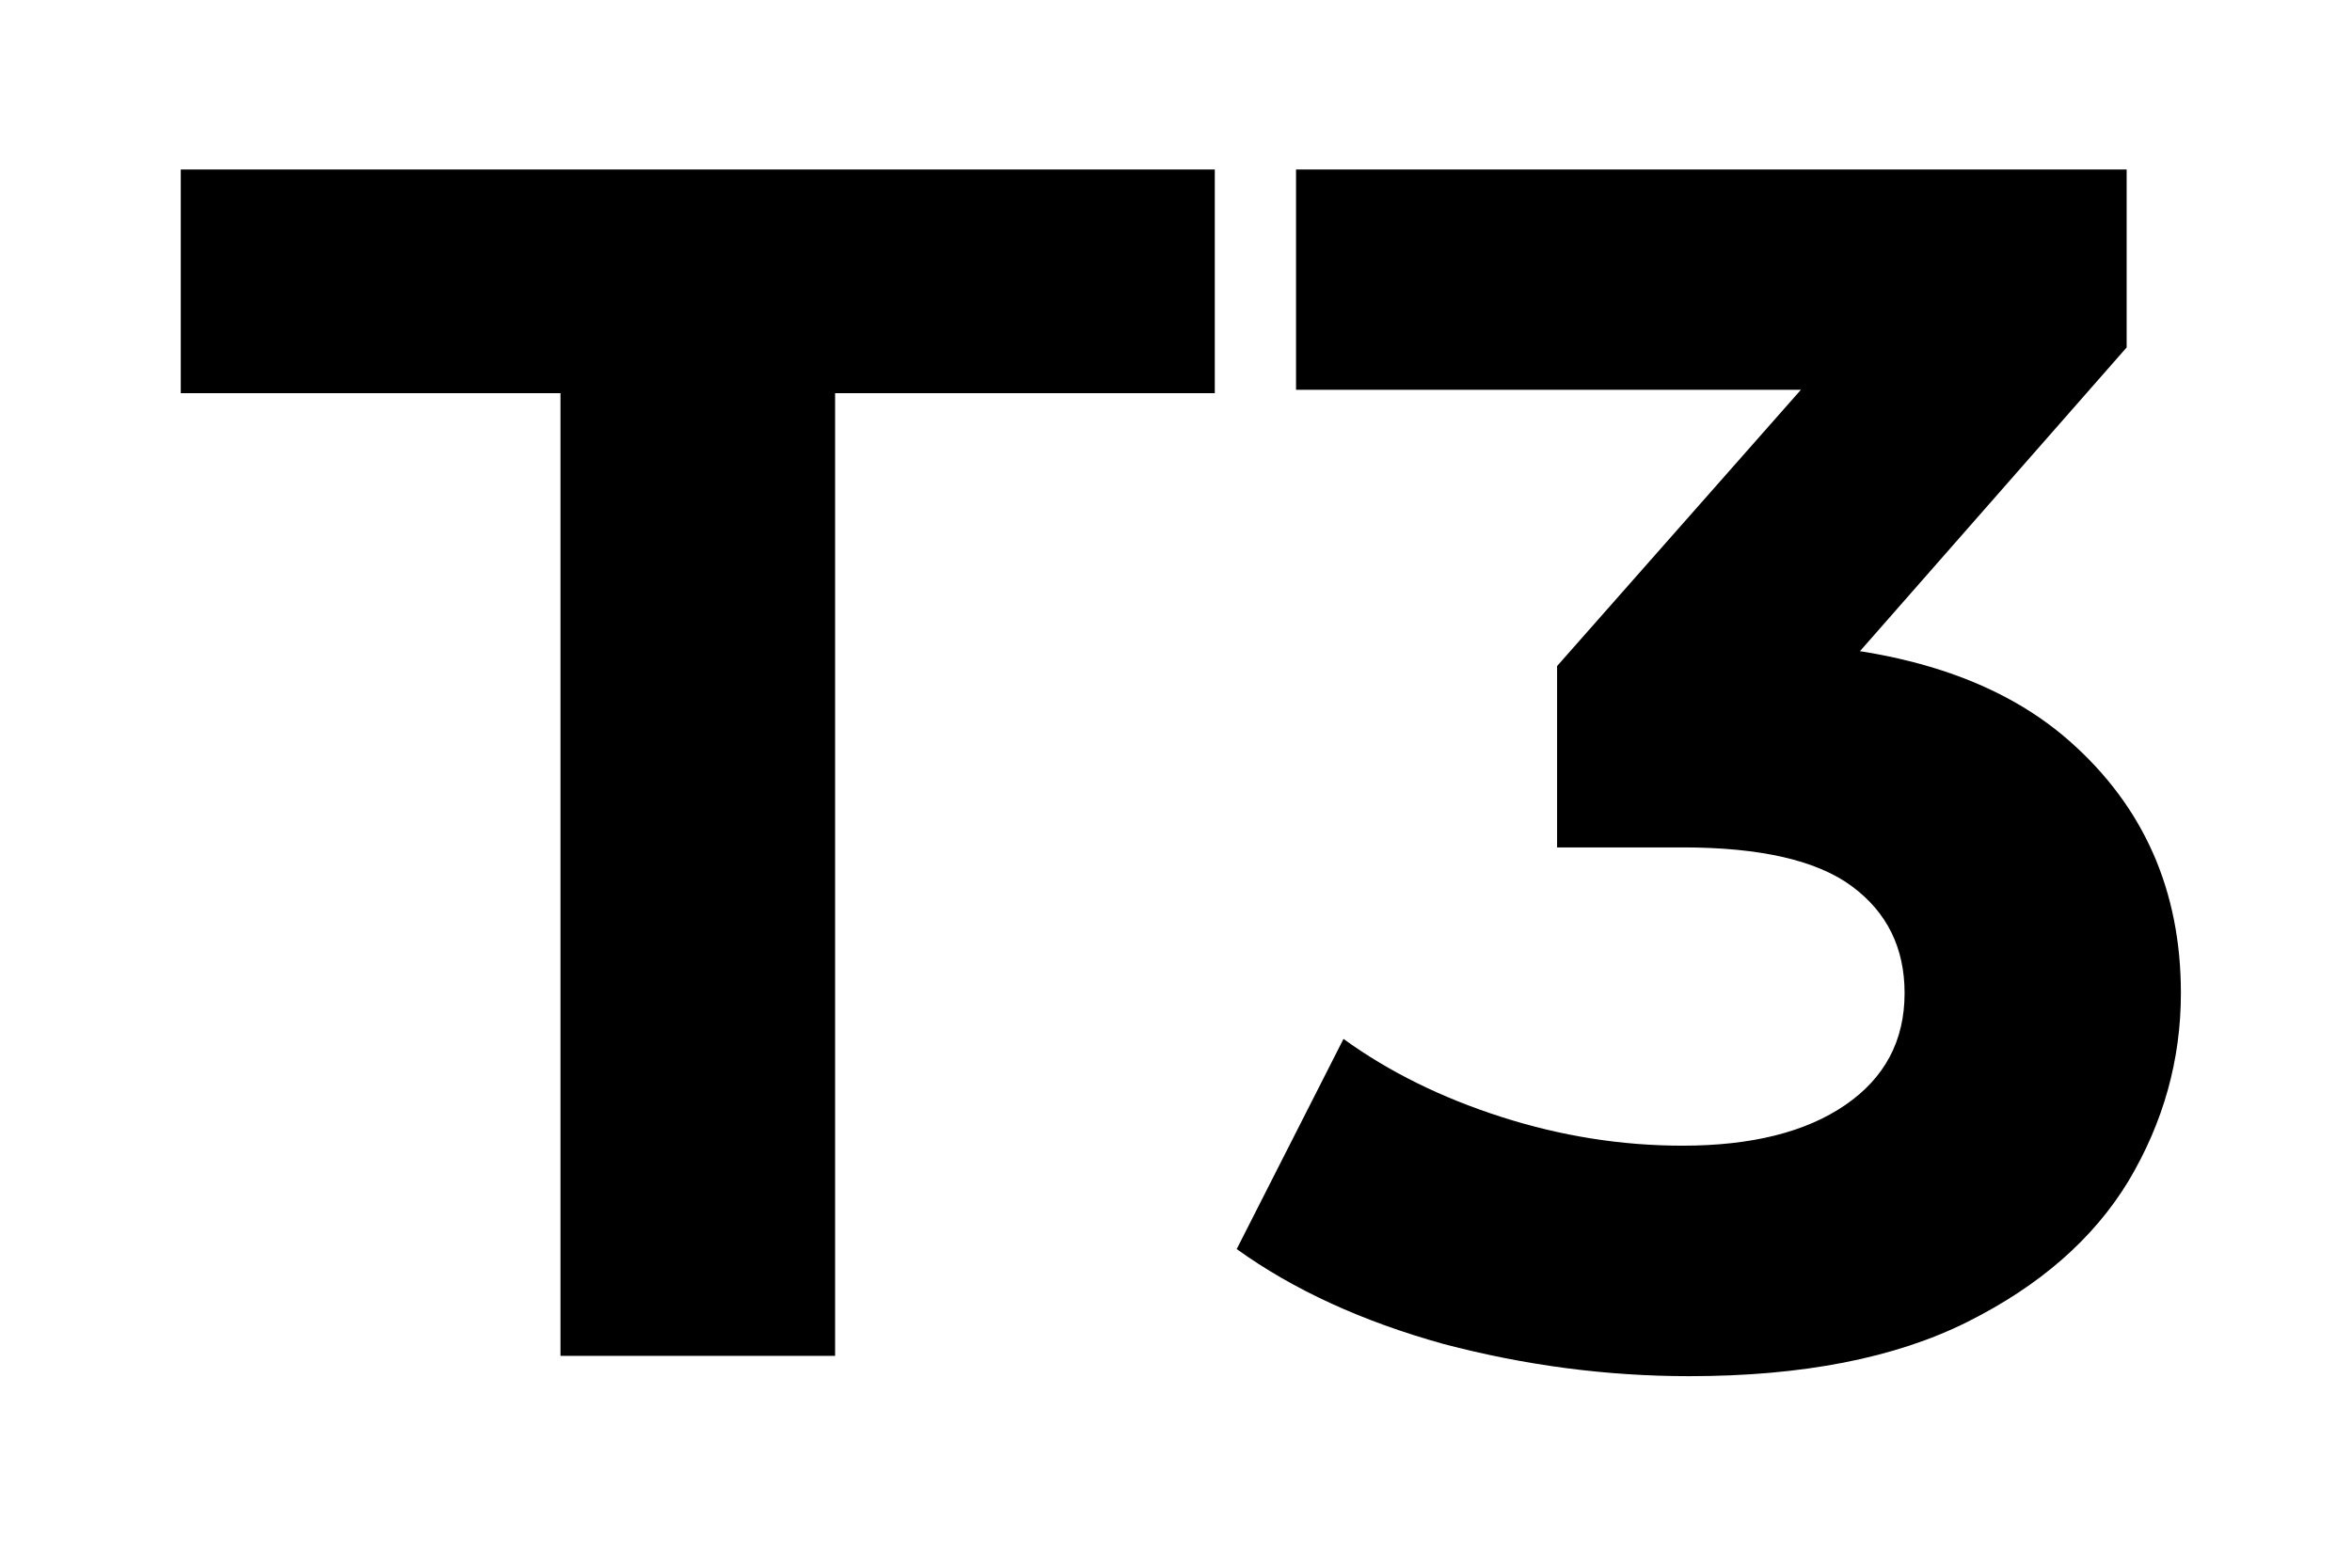
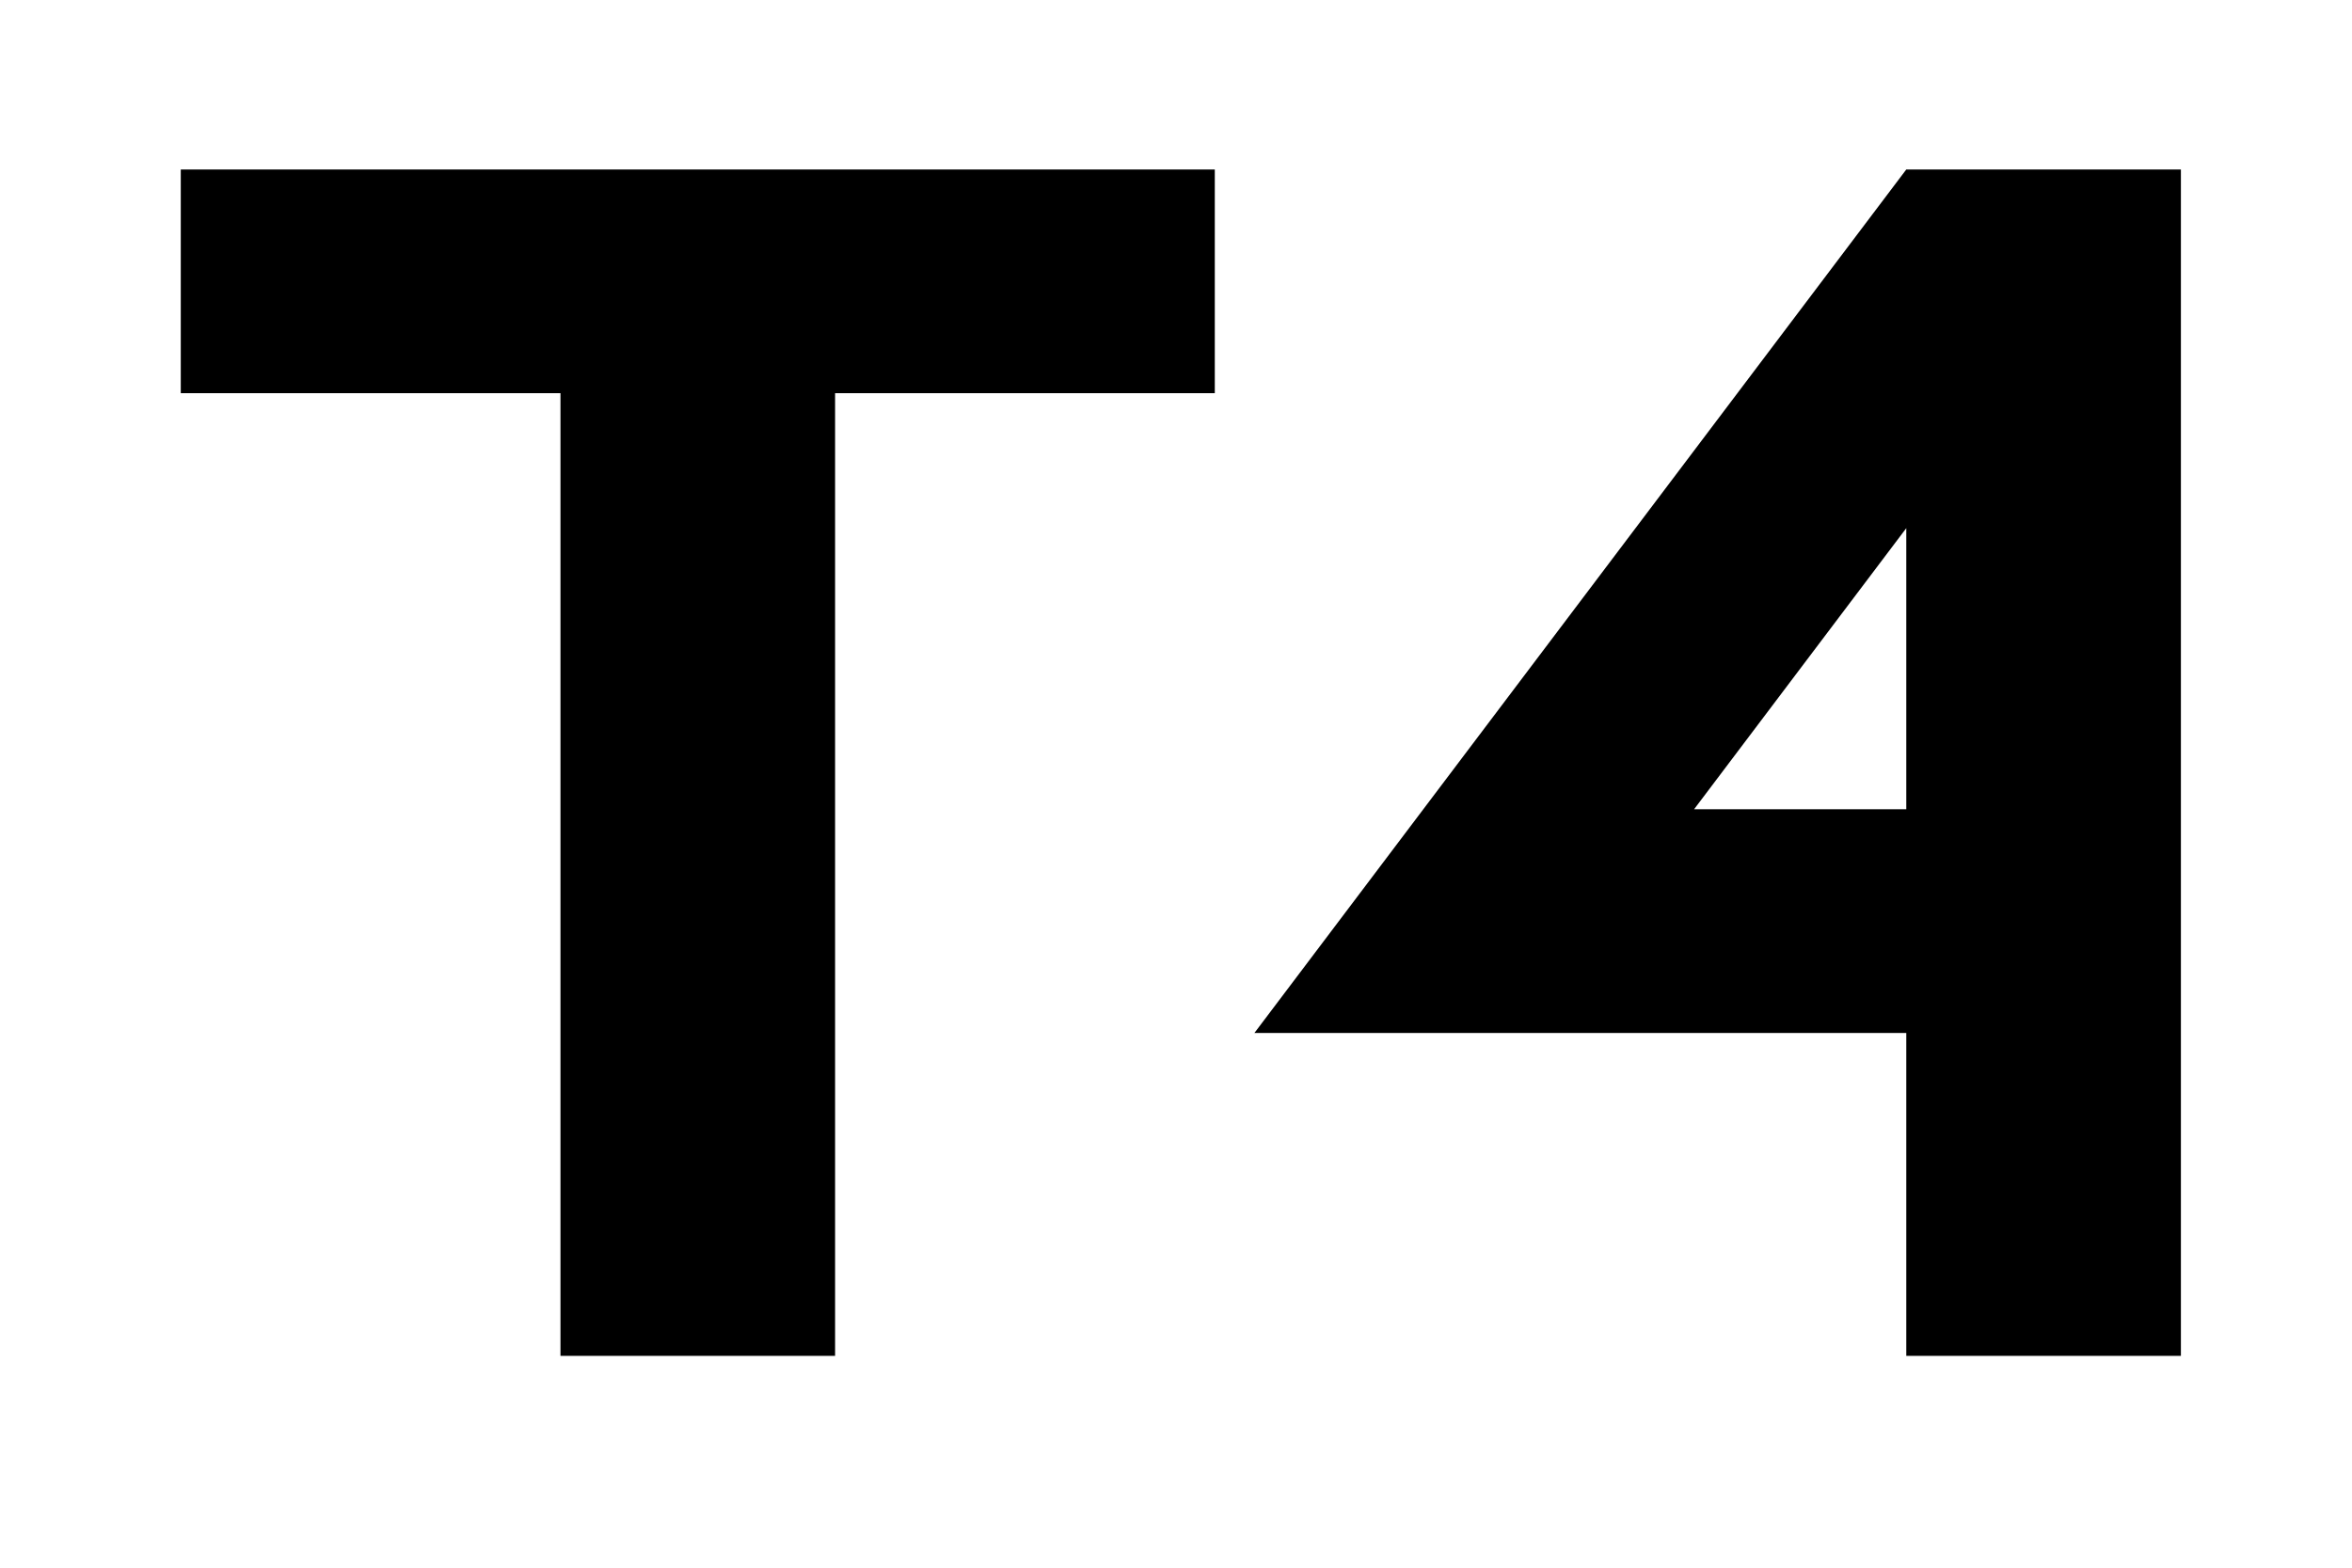
<svg xmlns="http://www.w3.org/2000/svg" width="111" height="74" viewBox="7 29 111 74" fill="none">
-   <path d="M33.451 93V47.56H15.531V37H64.331V47.56H46.411V93H33.451ZM86.725 93.96C82.832 93.96 78.965 93.453 75.125 92.44C71.285 91.373 68.032 89.88 65.365 87.96L70.405 78.04C72.539 79.587 75.019 80.813 77.845 81.72C80.672 82.627 83.525 83.08 86.405 83.08C89.659 83.08 92.219 82.44 94.085 81.16C95.952 79.88 96.885 78.12 96.885 75.88C96.885 73.747 96.059 72.067 94.405 70.84C92.752 69.613 90.085 69 86.405 69H80.485V60.44L96.085 42.76L97.525 47.4H68.165V37H107.365V45.4L91.845 63.08L85.285 59.32H89.045C95.925 59.32 101.125 60.867 104.645 63.96C108.165 67.053 109.925 71.027 109.925 75.88C109.925 79.027 109.099 81.987 107.445 84.76C105.792 87.48 103.259 89.693 99.845 91.4C96.432 93.107 92.059 93.96 86.725 93.96Z" fill="black" />
+   <path d="M33.451 93V47.56H15.531V37H64.331V47.56H46.411V93H33.451ZM109.925 37V93H96.965V77.76H66.2L96.965 37ZM96.965 53.931L86.95 67.2H96.965Z" fill="black" />
</svg>
